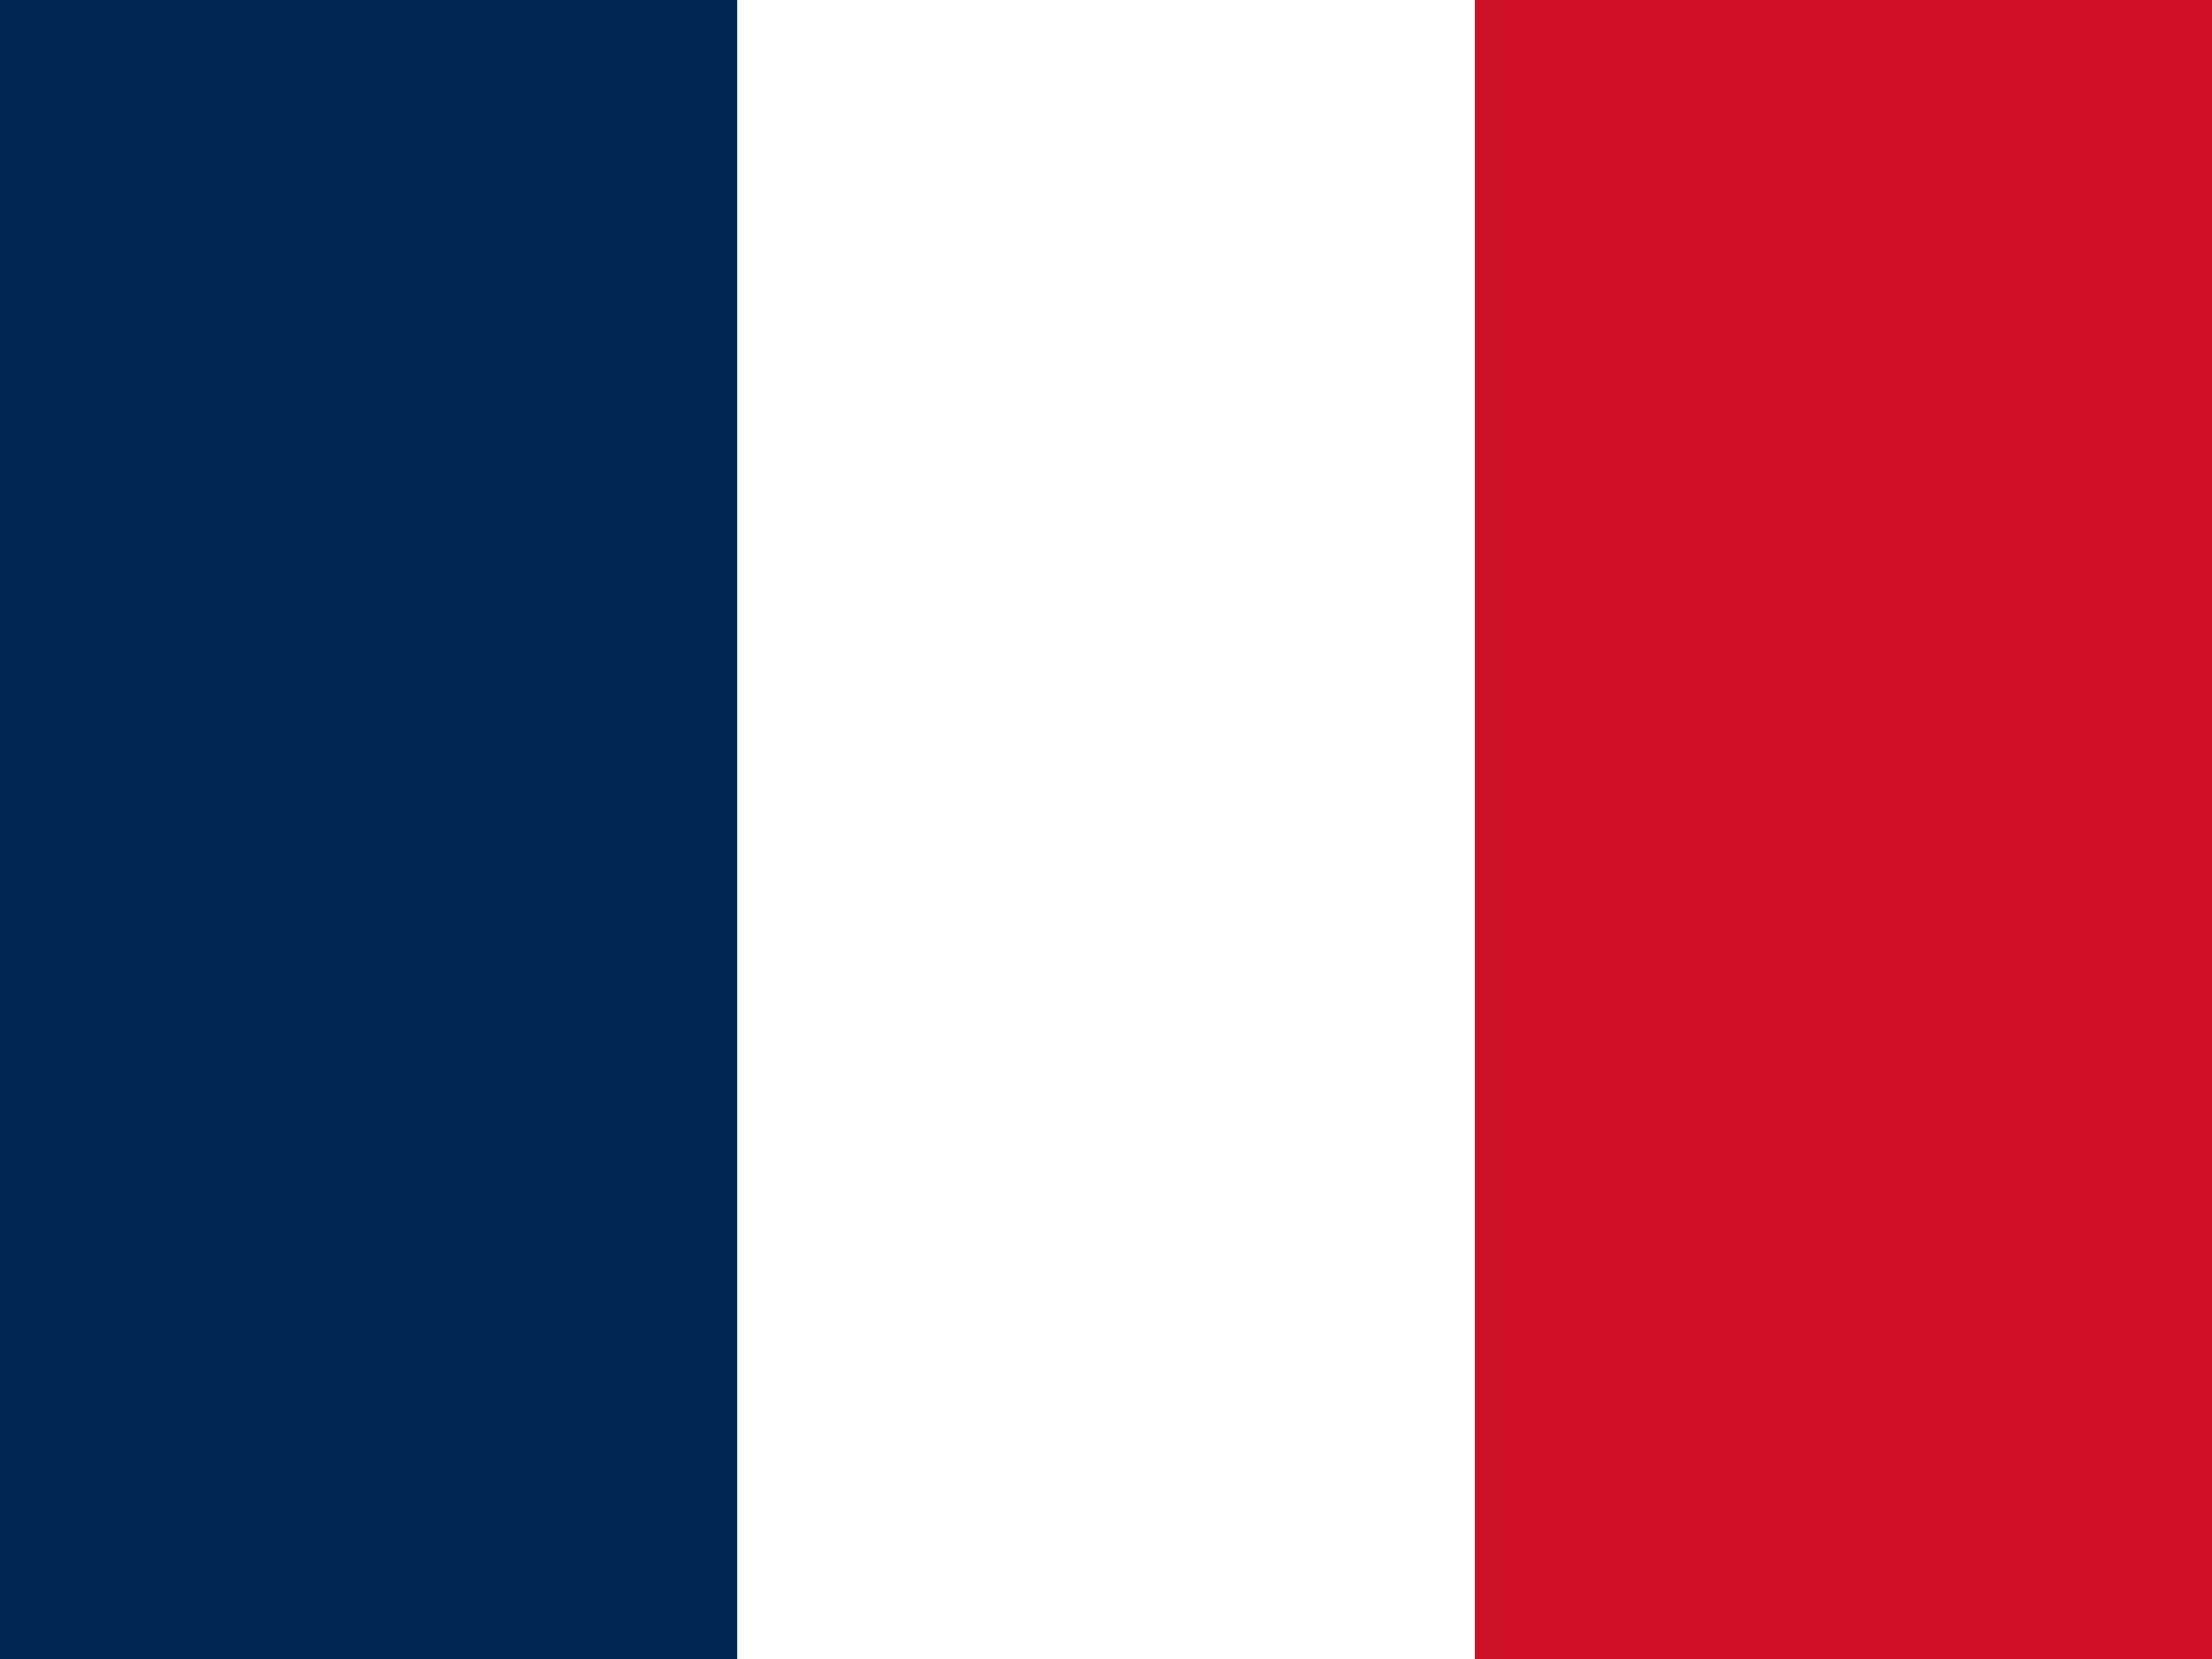
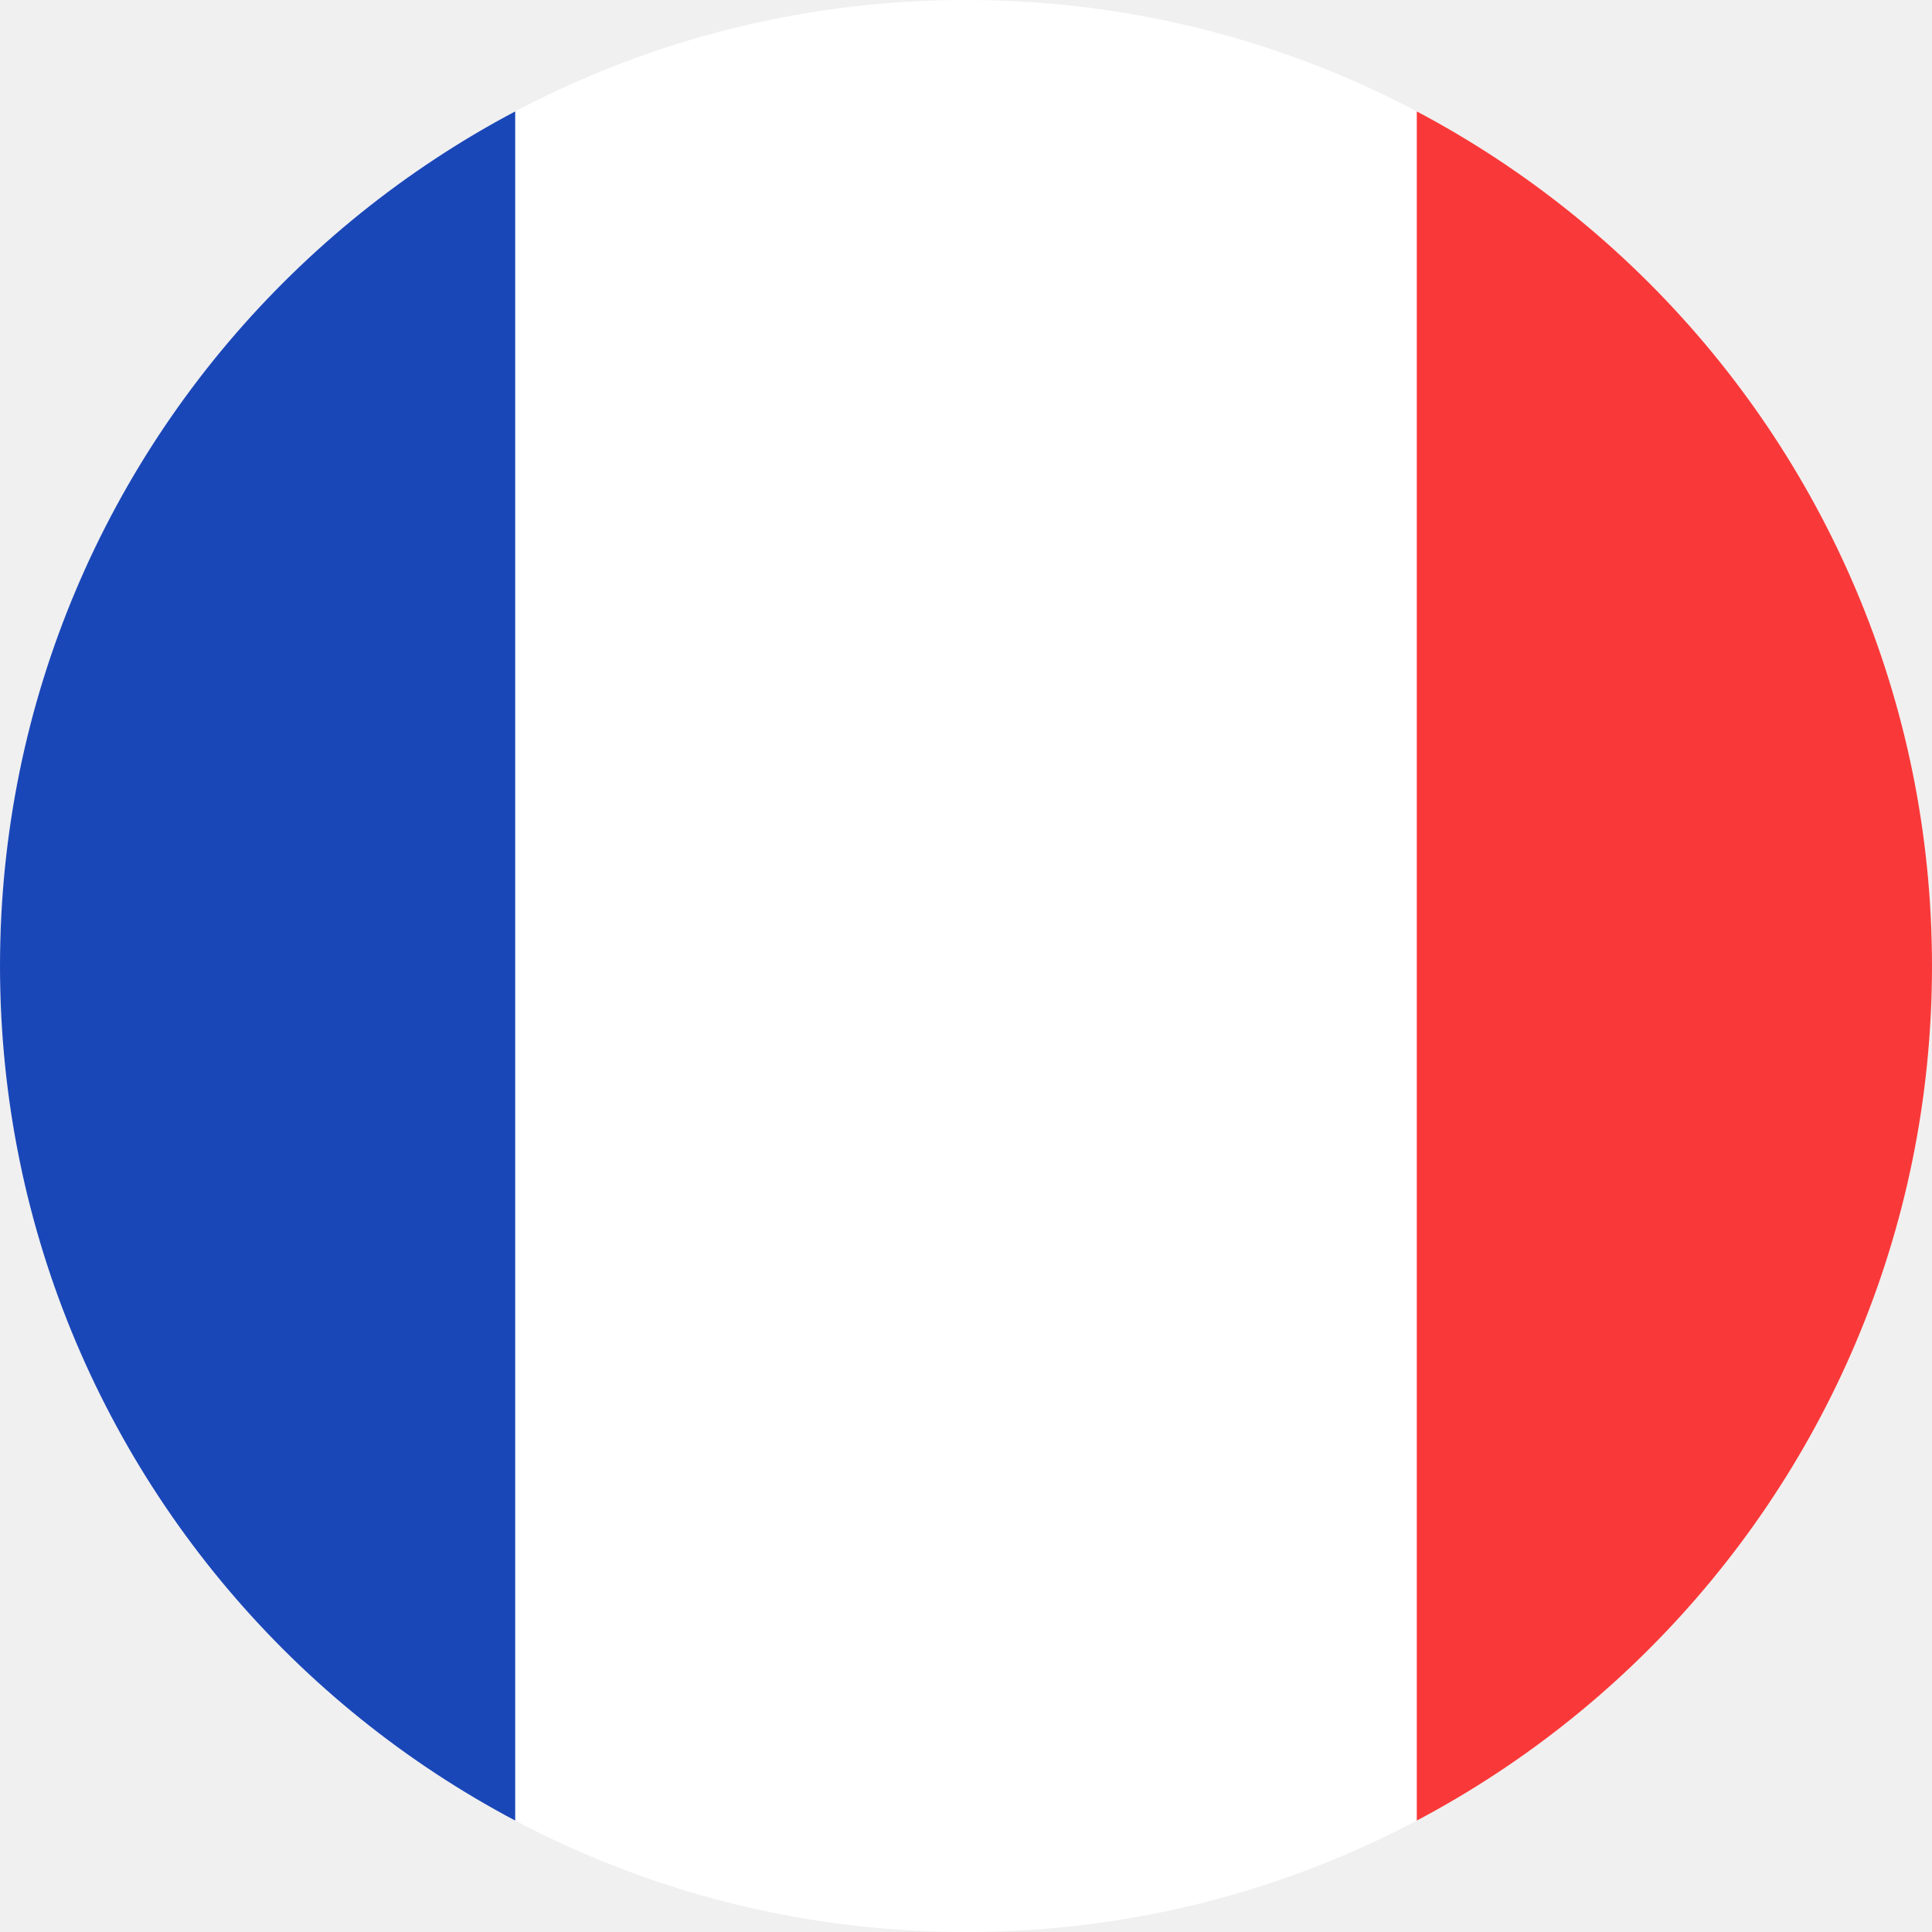
- <svg xmlns="http://www.w3.org/2000/svg" id="flag-icons-fr" viewBox="0 0 640 480">
-   <g fill-rule="evenodd" stroke-width="1pt">
-     <path fill="#fff" d="M0 0h640v480H0z" />
-     <path fill="#002654" d="M0 0h213.3v480H0z" />
-     <path fill="#ce1126" d="M426.7 0H640v480H426.7z" />
+ <svg xmlns="http://www.w3.org/2000/svg" width="15" height="15" viewBox="0 0 15 15" fill="none">
+   <g clip-path="url(#clip0_1450_4319)">
+     <path d="M0 7.5C0 3.358 3.358 0 7.5 0C11.642 0 15 3.358 15 7.5C15 11.642 11.642 15 7.5 15C3.358 15 0 11.642 0 7.5Z" fill="white" />
+     <path fill-rule="evenodd" clip-rule="evenodd" d="M-3 0H4V15H-3V0Z" fill="#1A47B8" />
+     <path fill-rule="evenodd" clip-rule="evenodd" d="M11 0H18V15H11V0Z" fill="#F93939" />
  </g>
+   <defs>
+     <clipPath id="clip0_1450_4319">
+       <path d="M0 7.5C0 3.358 3.358 0 7.5 0C11.642 0 15 3.358 15 7.5C15 11.642 11.642 15 7.5 15C3.358 15 0 11.642 0 7.5Z" fill="white" />
+     </clipPath>
+   </defs>
</svg>
